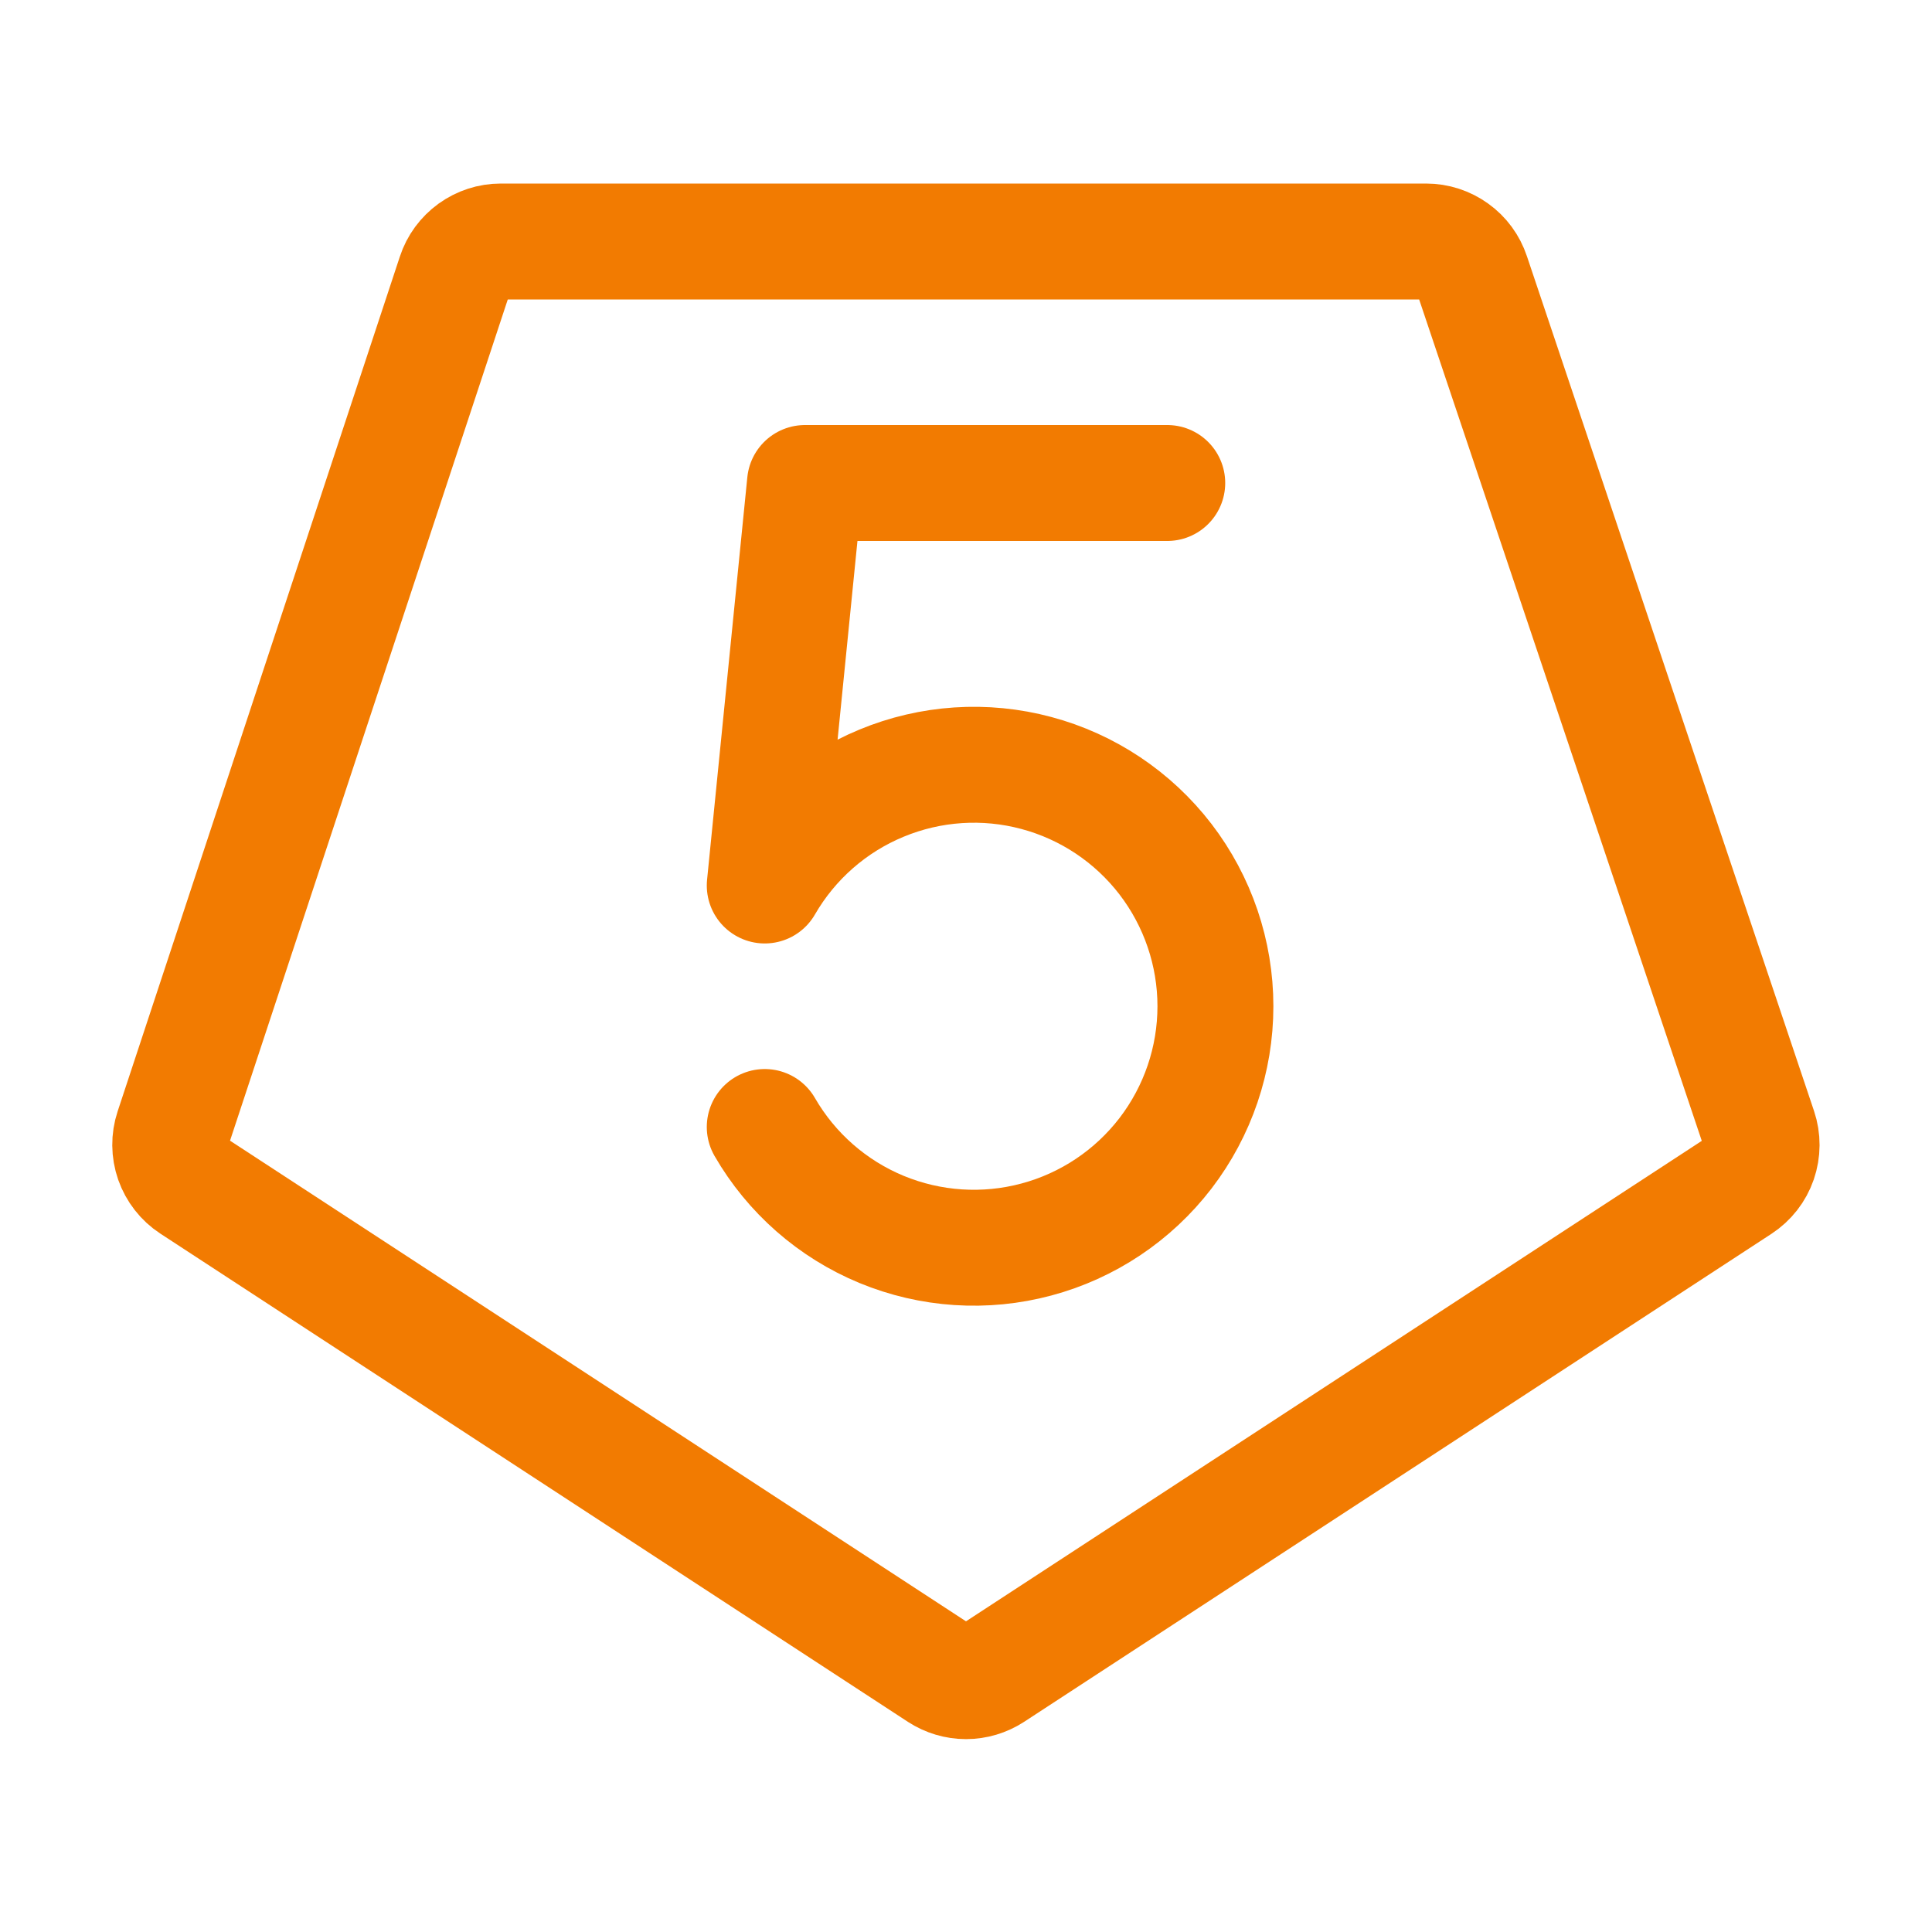
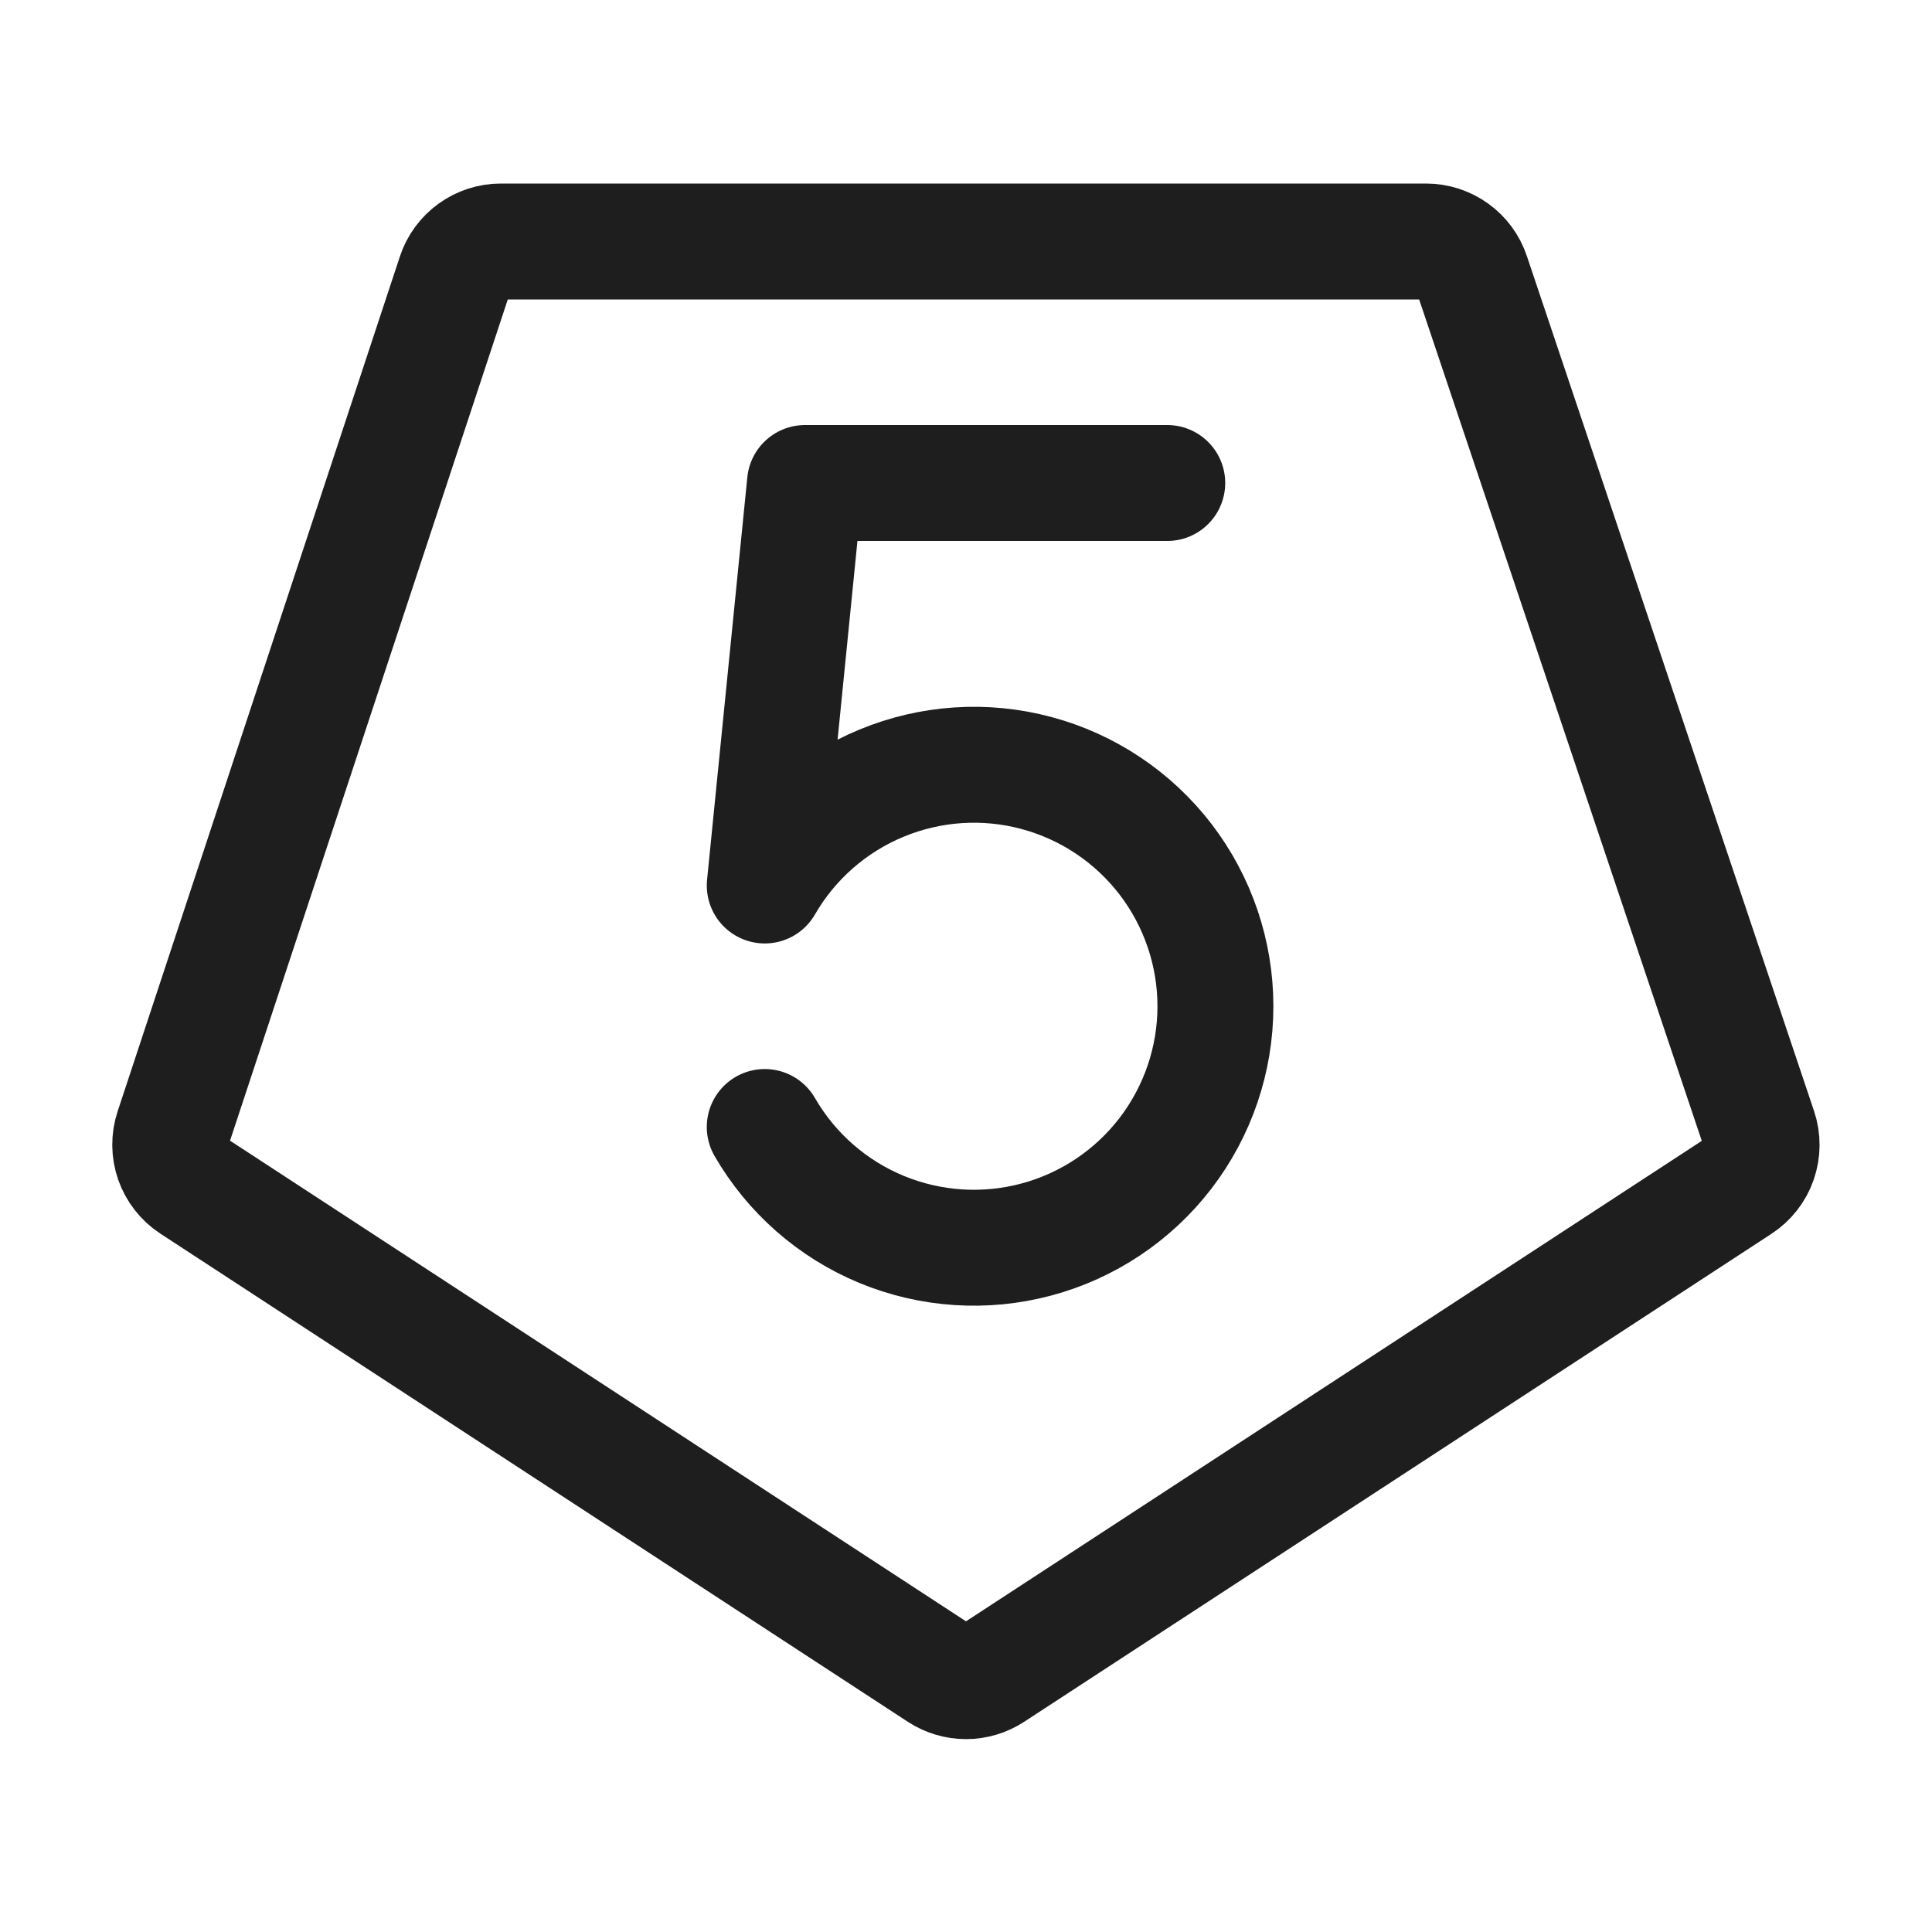
<svg xmlns="http://www.w3.org/2000/svg" width="30" height="30" viewBox="0 0 30 30" fill="none">
-   <path d="M14.59 25.983C14.712 26.062 14.854 26.105 15 26.105C15.146 26.105 15.288 26.062 15.41 25.983L27.015 18.405C27.154 18.314 27.259 18.18 27.313 18.023C27.367 17.866 27.368 17.695 27.315 17.538L22.856 4.263C22.806 4.113 22.711 3.983 22.583 3.892C22.456 3.8 22.302 3.75 22.145 3.75H7.776C7.618 3.75 7.465 3.8 7.337 3.892C7.209 3.985 7.113 4.115 7.064 4.265L2.681 17.54C2.629 17.697 2.631 17.866 2.685 18.022C2.74 18.178 2.844 18.312 2.982 18.402L14.59 25.983Z" stroke="#F27B01" stroke-width="1.8" stroke-linecap="round" stroke-linejoin="round" />
-   <path d="M18.125 7.5H12.5L11.875 13.75C12.288 13.035 12.925 12.476 13.688 12.161C14.45 11.845 15.296 11.789 16.093 12.003C16.89 12.216 17.595 12.687 18.098 13.342C18.6 13.997 18.873 14.8 18.873 15.625C18.873 16.451 18.6 17.253 18.098 17.908C17.595 18.563 16.89 19.034 16.093 19.247C15.296 19.461 14.45 19.405 13.688 19.09C12.925 18.774 12.288 18.215 11.875 17.5" stroke="#F27B01" stroke-width="1.8" stroke-linecap="round" stroke-linejoin="round" />
+   <path d="M14.59 25.983C14.712 26.062 14.854 26.105 15 26.105C15.146 26.105 15.288 26.062 15.41 25.983L27.015 18.405C27.154 18.314 27.259 18.18 27.313 18.023C27.367 17.866 27.368 17.695 27.315 17.538L22.856 4.263C22.806 4.113 22.711 3.983 22.583 3.892C22.456 3.8 22.302 3.75 22.145 3.75H7.776C7.618 3.75 7.465 3.8 7.337 3.892C7.209 3.985 7.113 4.115 7.064 4.265L2.681 17.54C2.629 17.697 2.631 17.866 2.685 18.022C2.74 18.178 2.844 18.312 2.982 18.402L14.59 25.983Z" stroke="#1e1e1e" stroke-width="1.8" stroke-linecap="round" stroke-linejoin="round" />
+   <path d="M18.125 7.5H12.5L11.875 13.75C12.288 13.035 12.925 12.476 13.688 12.161C14.45 11.845 15.296 11.789 16.093 12.003C16.89 12.216 17.595 12.687 18.098 13.342C18.6 13.997 18.873 14.8 18.873 15.625C18.873 16.451 18.6 17.253 18.098 17.908C17.595 18.563 16.89 19.034 16.093 19.247C15.296 19.461 14.45 19.405 13.688 19.09C12.925 18.774 12.288 18.215 11.875 17.5" stroke="#1e1e1e" stroke-width="1.8" stroke-linecap="round" stroke-linejoin="round" />
</svg>
